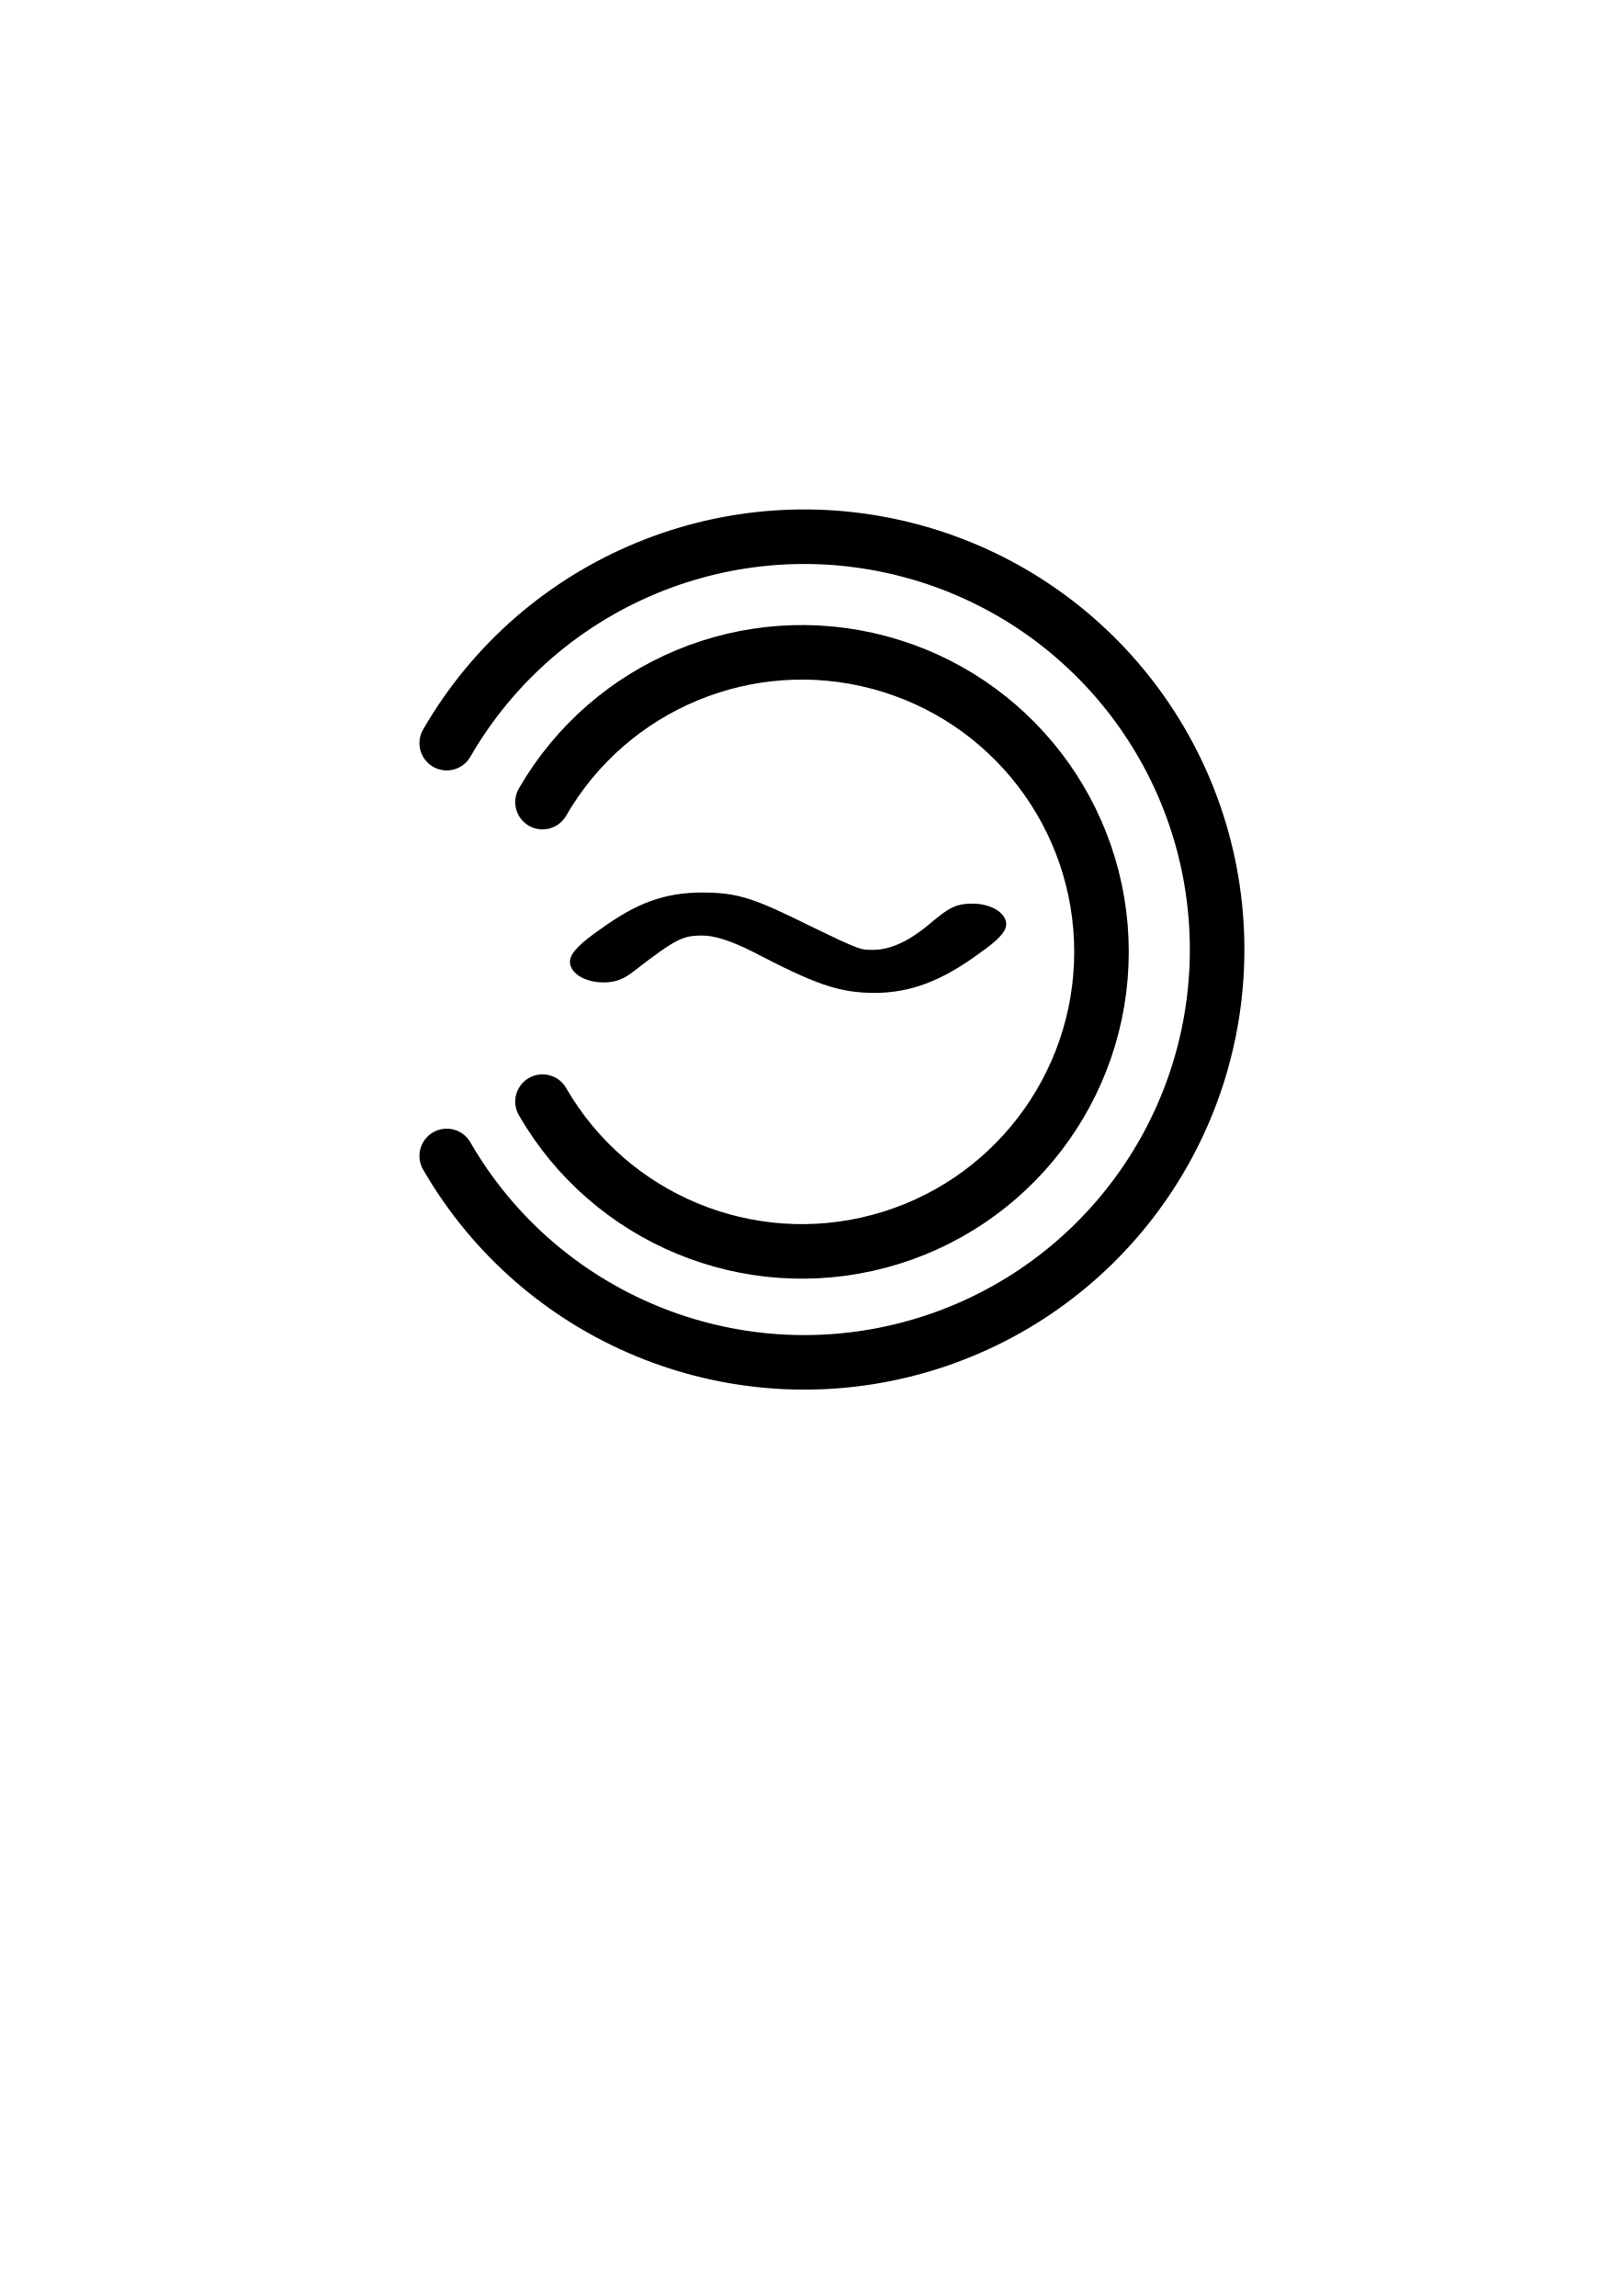
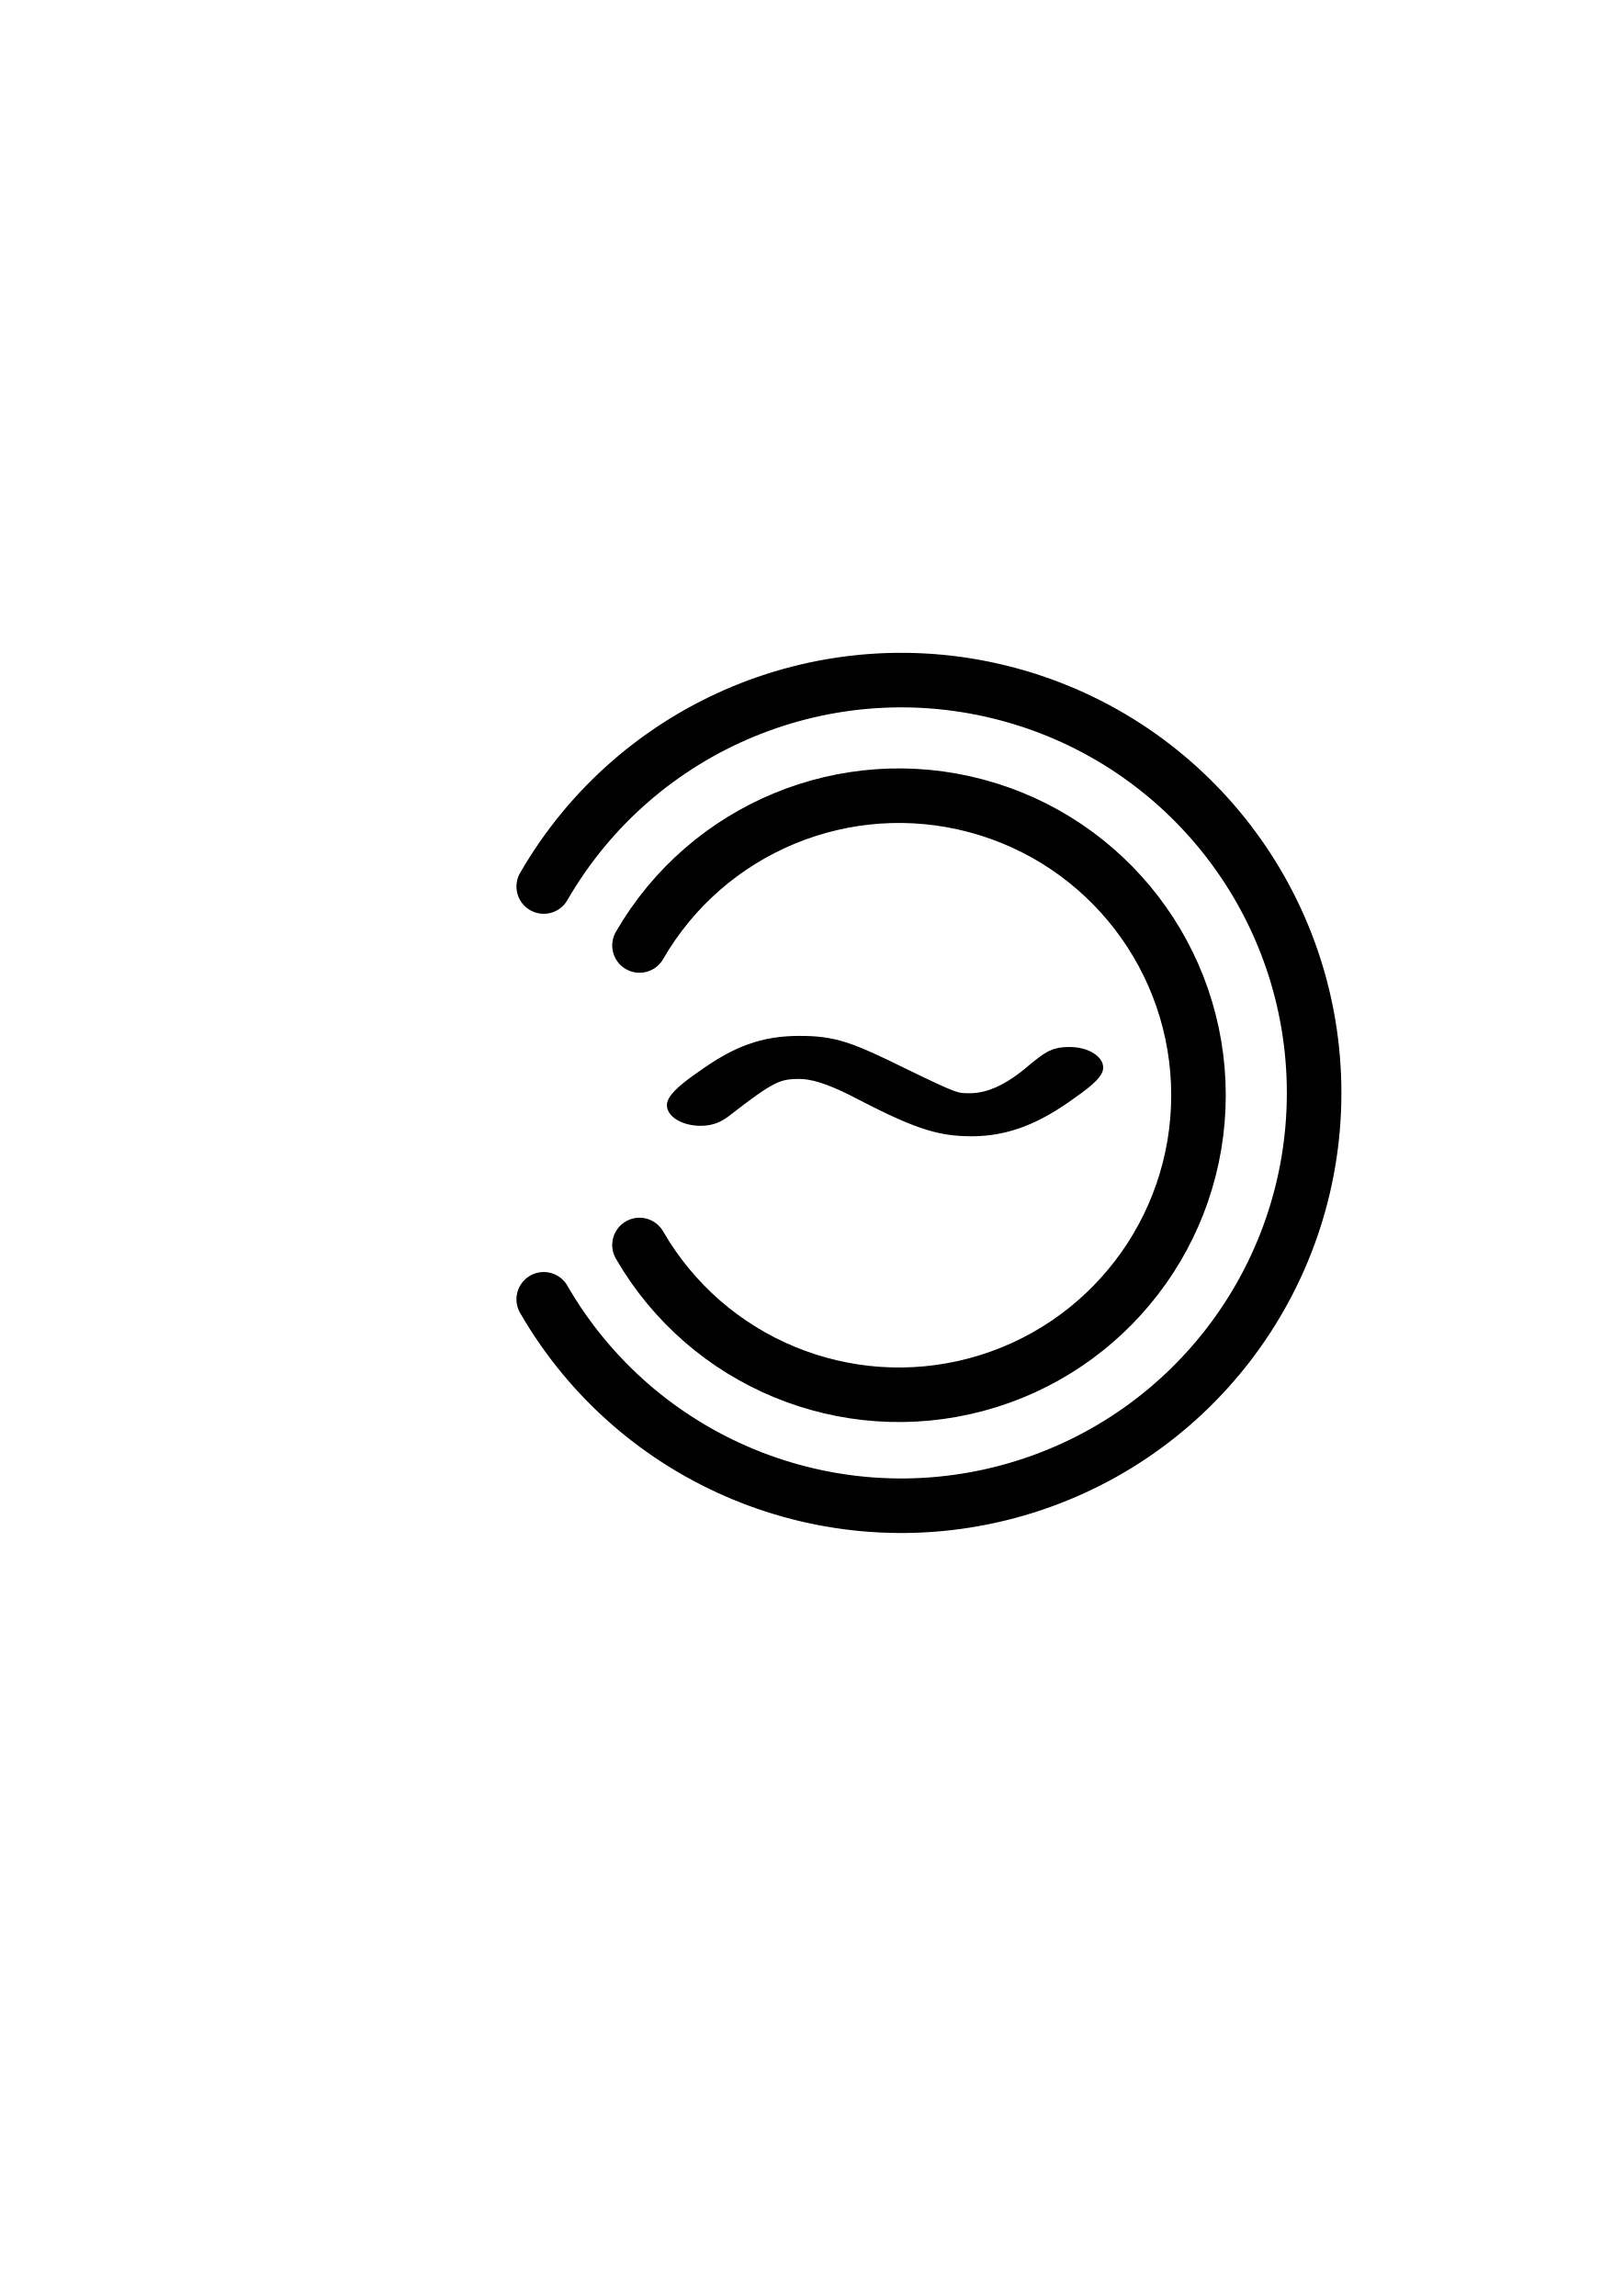
- <svg xmlns="http://www.w3.org/2000/svg" width="744.094" height="1052.362" id="svg2" version="1.1">
-   <defs id="defs4" />
+ <svg xmlns="http://www.w3.org/2000/svg" width="744.094" height="1052.362" id="svg3001" version="1.1">
+   <defs id="defs3003" />
  <g id="layer1">
-     <path style="fill:#000000;fill-opacity:0;fill-rule:evenodd;stroke:#000000;stroke-width:25;stroke-linecap:round;stroke-miterlimit:4;stroke-opacity:1;stroke-dasharray:none" id="path2985" d="m 204.721,340.62 a 189.198,189.198 0 1 1 0,189.198" />
-     <path transform="matrix(0.7255982,0,0,0.7255982,100.0633,120.4871)" style="fill:#000000;fill-opacity:0;fill-rule:evenodd;stroke:#000000;stroke-width:34.454;stroke-linecap:round;stroke-miterlimit:4;stroke-opacity:1;stroke-dasharray:none" id="path2985-2" d="m 204.721,340.62 a 189.198,189.198 0 1 1 0,189.198" />
-     <flowRoot xml:space="preserve" id="flowRoot3795" style="fill:black;stroke:none;stroke-opacity:1;stroke-width:1px;stroke-linejoin:miter;stroke-linecap:butt;fill-opacity:1;font-family:Sans;font-style:normal;font-weight:normal;font-size:40px;line-height:125%;letter-spacing:0px;word-spacing:0px">
-       <flowRegion id="flowRegion3797">
-         <rect id="rect3799" width="125.714" height="105.714" x="-20" y="446.648" />
-       </flowRegion>
-       <flowPara id="flowPara3801" />
-     </flowRoot>
-     <text xml:space="preserve" style="font-size:355.936px;font-style:normal;font-weight:normal;line-height:125%;letter-spacing:0px;word-spacing:0px;fill:#000000;fill-opacity:1;stroke:#000000;stroke-width:6.7;stroke-miterlimit:4;stroke-opacity:1;stroke-dasharray:none;font-family:Sans" x="179.674" y="644.076" id="text3806" transform="scale(1.259947,0.7936841)">
-       <tspan id="tspan3808" x="179.674" y="644.076" style="font-style:normal;font-variant:normal;font-weight:normal;font-stretch:normal;stroke:#000000;stroke-width:6.7;stroke-miterlimit:4;stroke-opacity:1;stroke-dasharray:none;font-family:Nimbus Mono L;-inkscape-font-specification:Nimbus Mono L">~</tspan>
+     <path transform="translate(44.45318,65.71428)" style="fill:#000000;fill-opacity:0;fill-rule:evenodd;stroke:#000000;stroke-width:25;stroke-linecap:round;stroke-miterlimit:4;stroke-opacity:1;stroke-dasharray:none" id="path2985" d="m 204.721,340.62 a 189.198,189.198 0 1 1 0,189.198" />
+     <path transform="matrix(0.7255982,0,0,0.7255982,144.5165,186.2014)" style="fill:#000000;fill-opacity:0;fill-rule:evenodd;stroke:#000000;stroke-width:34.454;stroke-linecap:round;stroke-miterlimit:4;stroke-opacity:1;stroke-dasharray:none" id="path2985-2" d="m 204.721,340.62 a 189.198,189.198 0 1 1 0,189.198" />
+     <text xml:space="preserve" style="font-size:355.936px;font-style:normal;font-weight:normal;line-height:125%;letter-spacing:0px;word-spacing:0px;fill:#000000;fill-opacity:1;stroke:#000000;stroke-width:6.7;stroke-miterlimit:4;stroke-opacity:1;stroke-dasharray:none;font-family:Sans" x="214.955" y="726.873" id="text3806" transform="scale(1.259947,0.7936841)">
+       <tspan id="tspan3808" x="214.955" y="726.873" style="font-style:normal;font-variant:normal;font-weight:normal;font-stretch:normal;stroke:#000000;stroke-width:6.7;stroke-miterlimit:4;stroke-opacity:1;stroke-dasharray:none;font-family:Nimbus Mono L;-inkscape-font-specification:Nimbus Mono L">~</tspan>
    </text>
  </g>
</svg>
